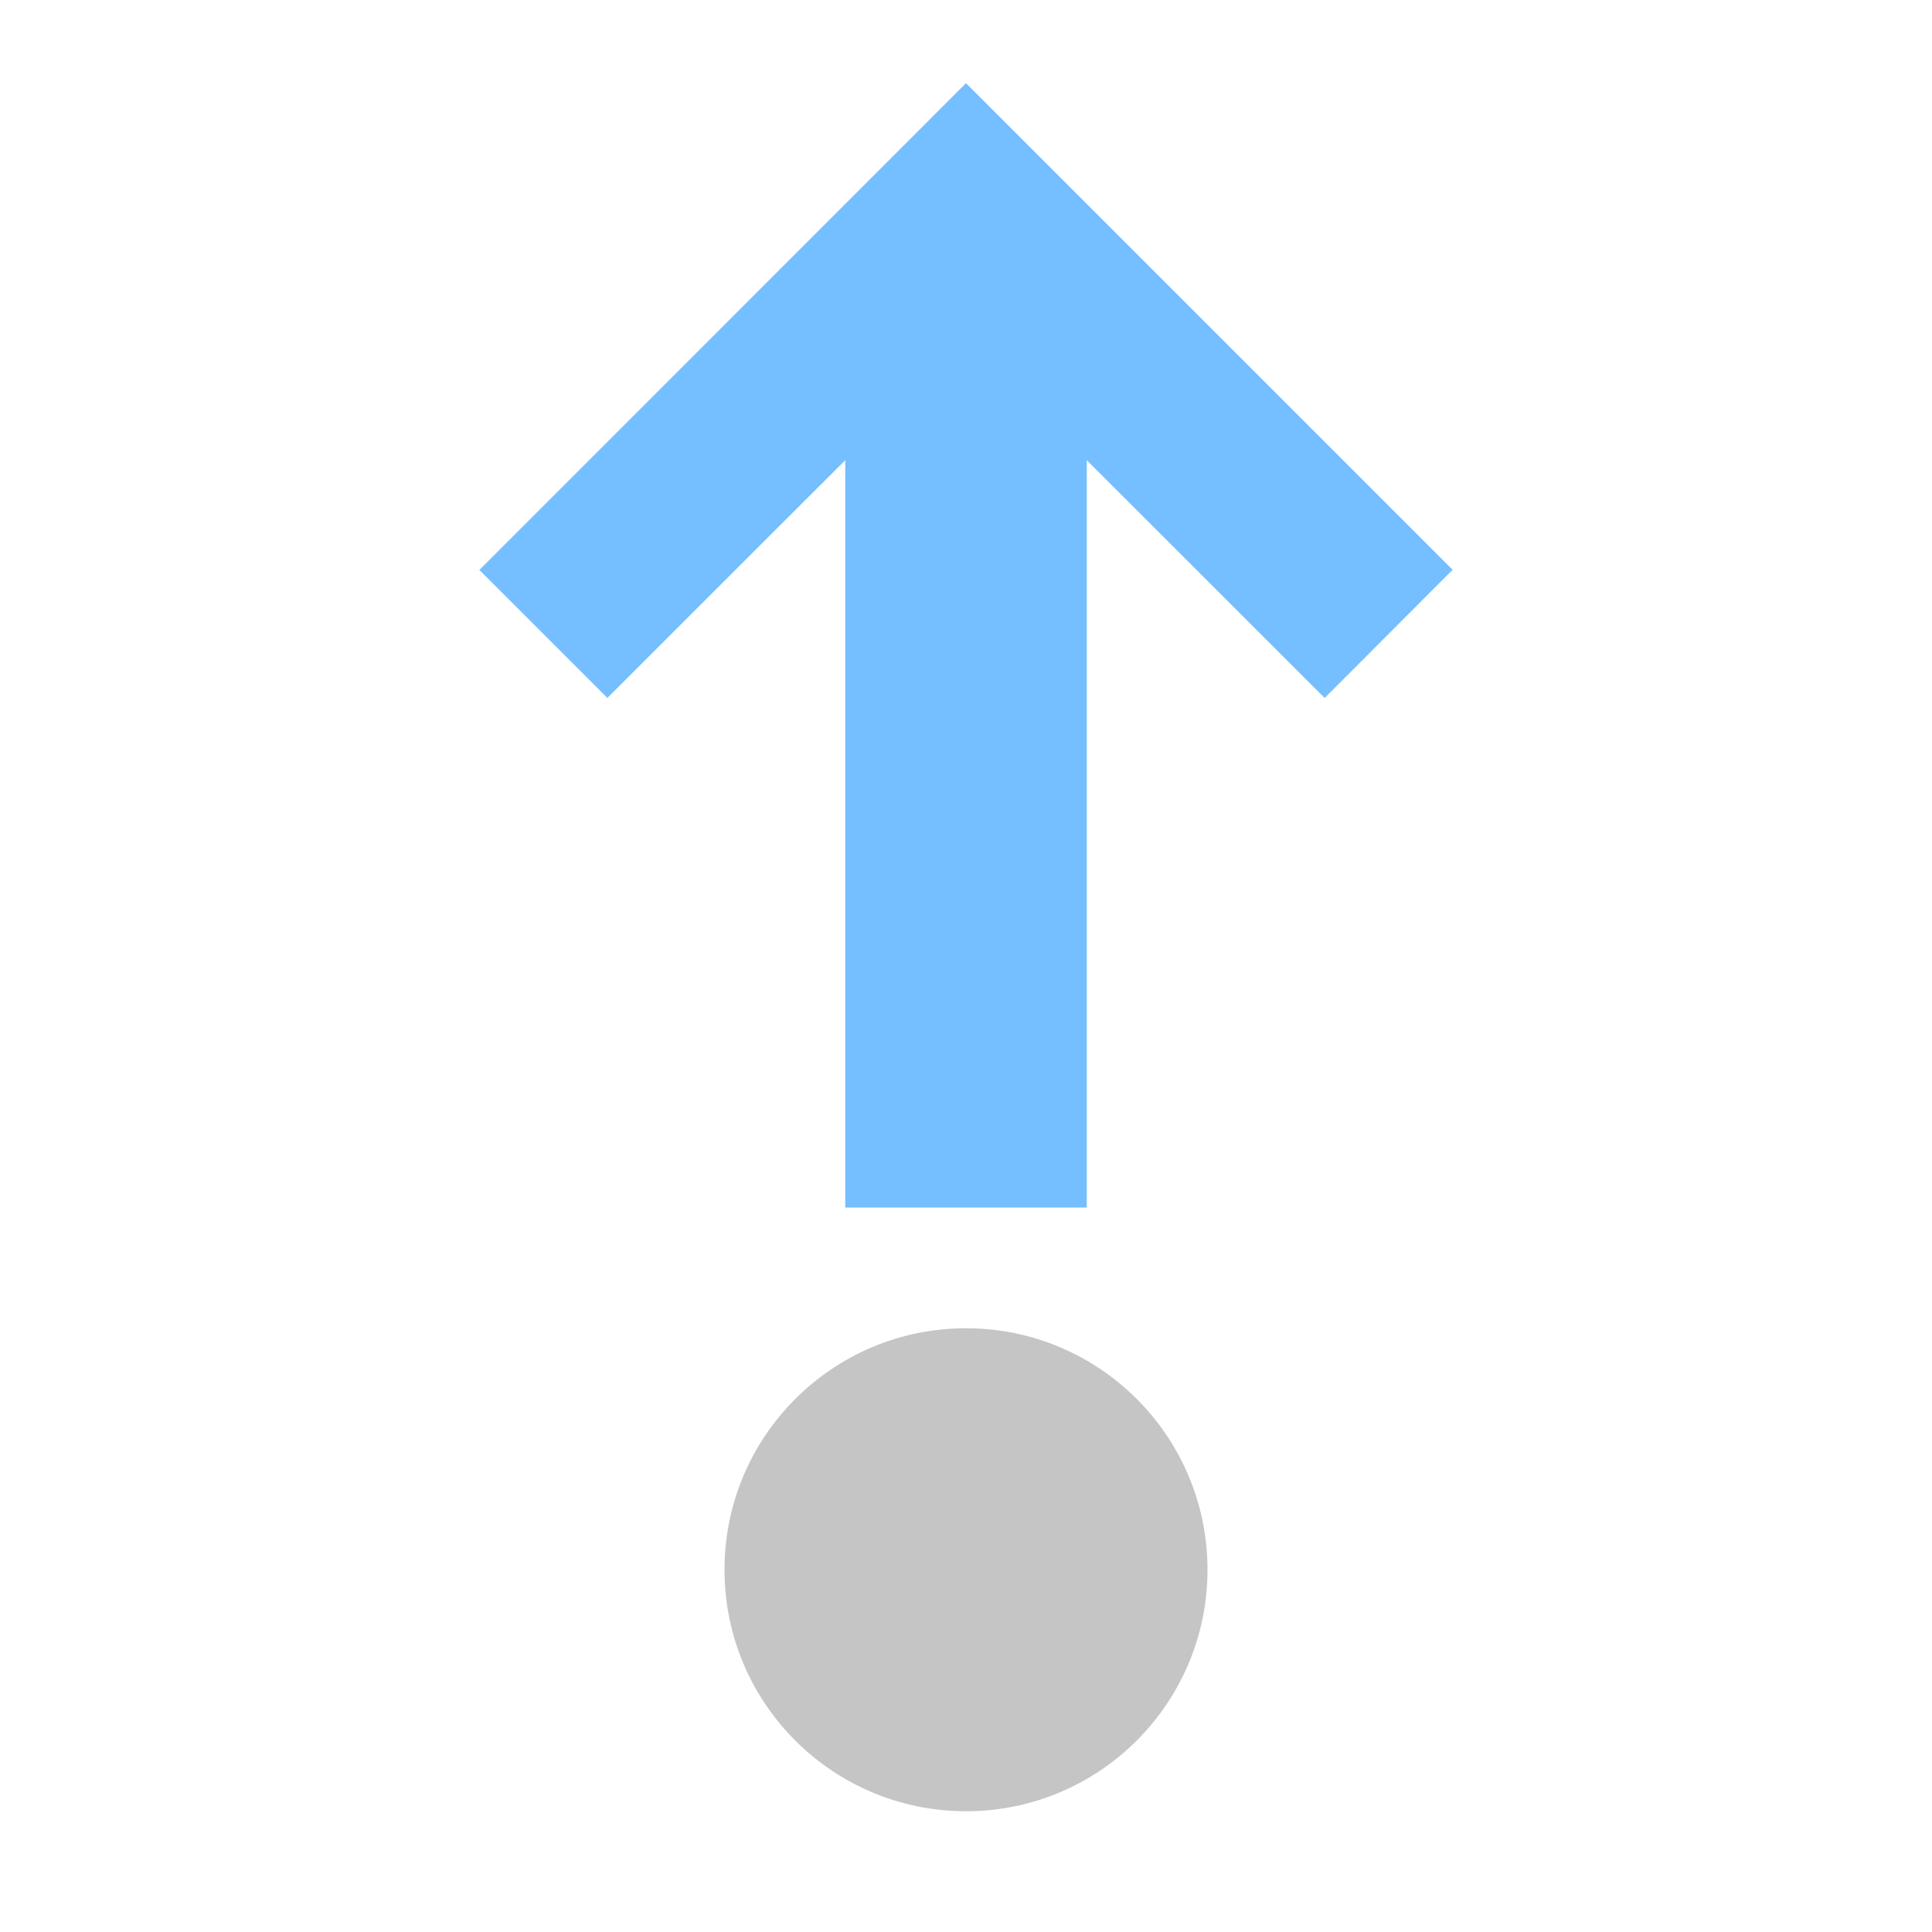
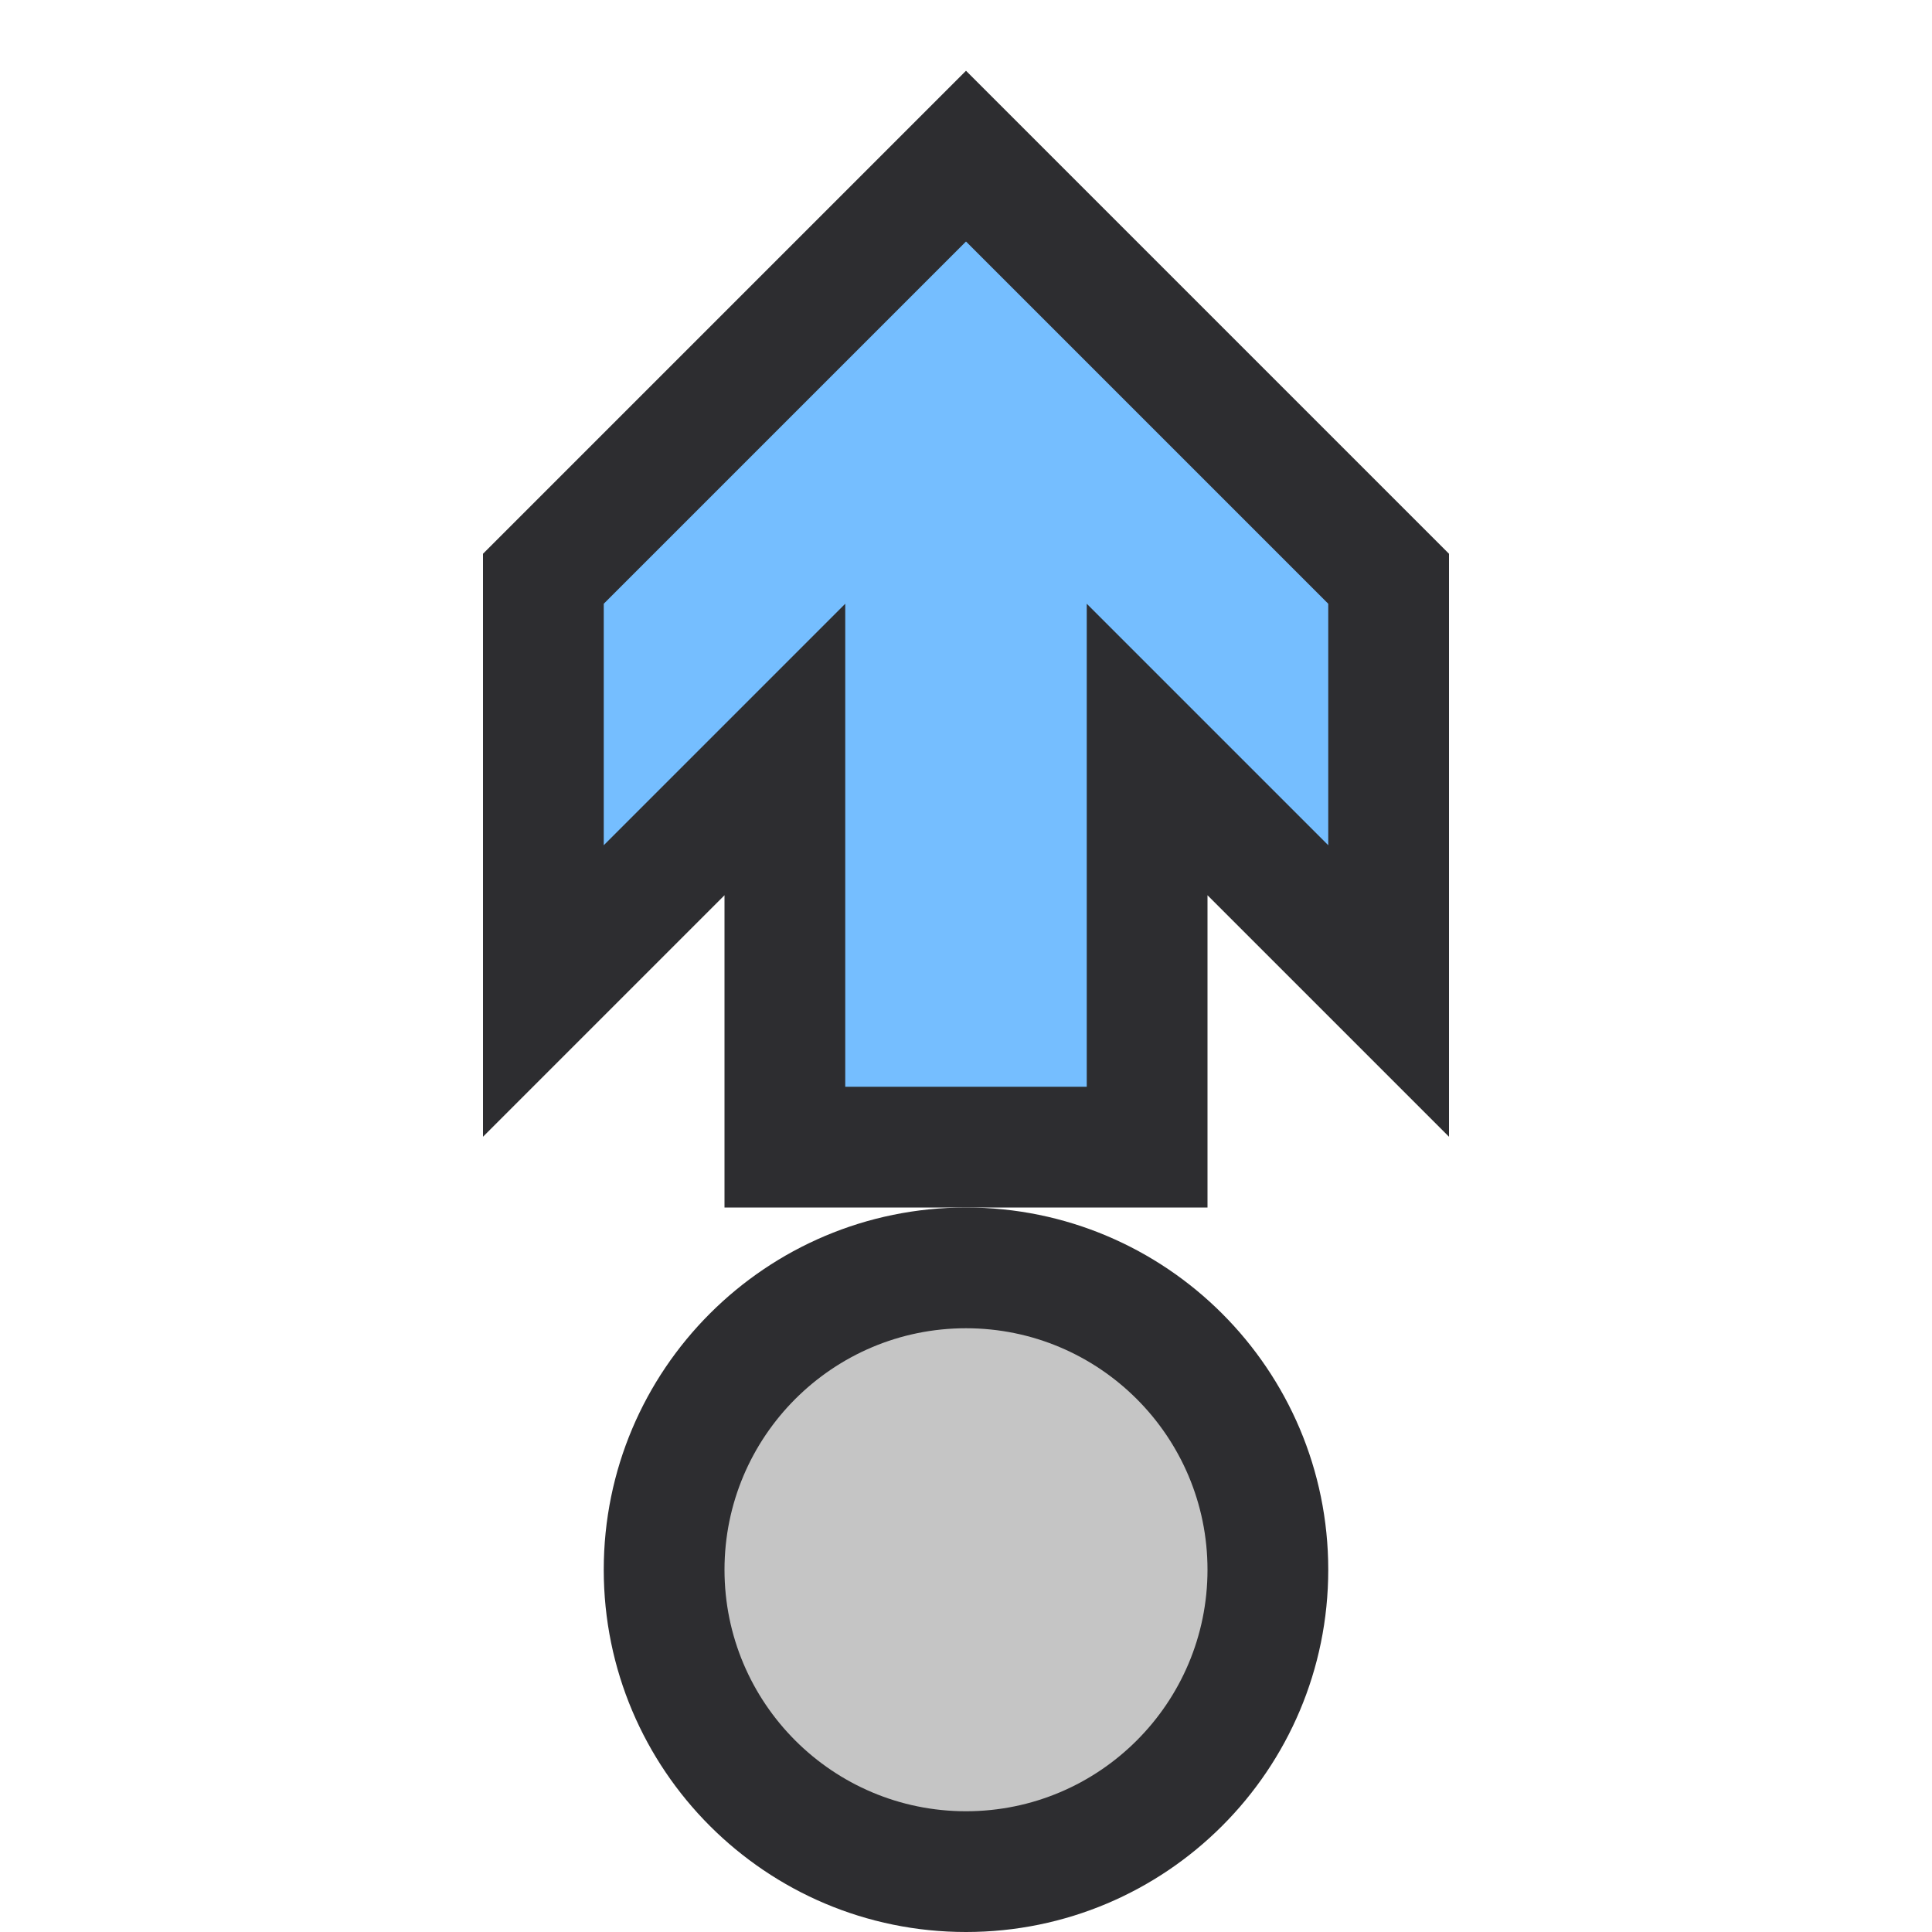
- <svg xmlns="http://www.w3.org/2000/svg" viewBox="0 0 16 16">
-   <defs>
-     <style>.icon-canvas-transparent,.icon-vs-out{fill:#252526;}.icon-canvas-transparent{opacity:0;}.icon-vs-bg{fill:#c5c5c5;}.icon-vs-action-blue{fill:#75beff;}</style>
-   </defs>
-   <g id="canvas">
-     <path class="icon-canvas-transparent" d="M16,16H0V0H16Z" />
+ <svg xmlns="http://www.w3.org/2000/svg" width="16" height="16" viewBox="0 0 16 16">
+   <style type="text/css">.icon-canvas-transparent{opacity:0;fill:#2D2D30;} .icon-vs-out{fill:#2D2D30;} .icon-vs-bg{fill:#C5C5C5;} .icon-vs-action-blue{fill:#75BEFF;}</style>
+   <path class="icon-canvas-transparent" d="M16 16H0V0h16v16z" id="canvas" />
+   <g id="outline">
+     <path class="icon-vs-out" d="M10 7.414l2 2V4.586l-4-4-4 4v4.828l2-2V10h4z" />
+     <circle class="icon-vs-out" cx="8" cy="13" r="3" />
  </g>
-   <g id="outline" style="display: none;">
-     <path class="icon-vs-out" d="M10,10.78a3,3,0,1,1-4,0V6.225l-.97.97L2.556,4.72,7.275,0H8.725l4.72,4.72L10.97,7.194,10,6.225Z" />
-   </g>
-   <g id="iconBg">
-     <path class="icon-vs-bg" d="M8,11a2,2,0,1,1-2,2A2,2,0,0,1,8,11Z" />
-   </g>
-   <g id="colorAction">
-     <path class="icon-vs-action-blue" d="M3.97,4.72,8,.689l4.03,4.03L10.97,5.78,9,3.811V10H7V3.811L5.03,5.78Z" />
-   </g>
+   <path class="icon-vs-bg" d="M8 11c1.104 0 2 .896 2 2s-.896 2-2 2-2-.896-2-2 .896-2 2-2z" id="iconBg" />
+   <path class="icon-vs-action-blue" d="M11 5v2L9 5v4H7V5L5 7V5l3-3 3 3z" id="colorAction" />
</svg>
